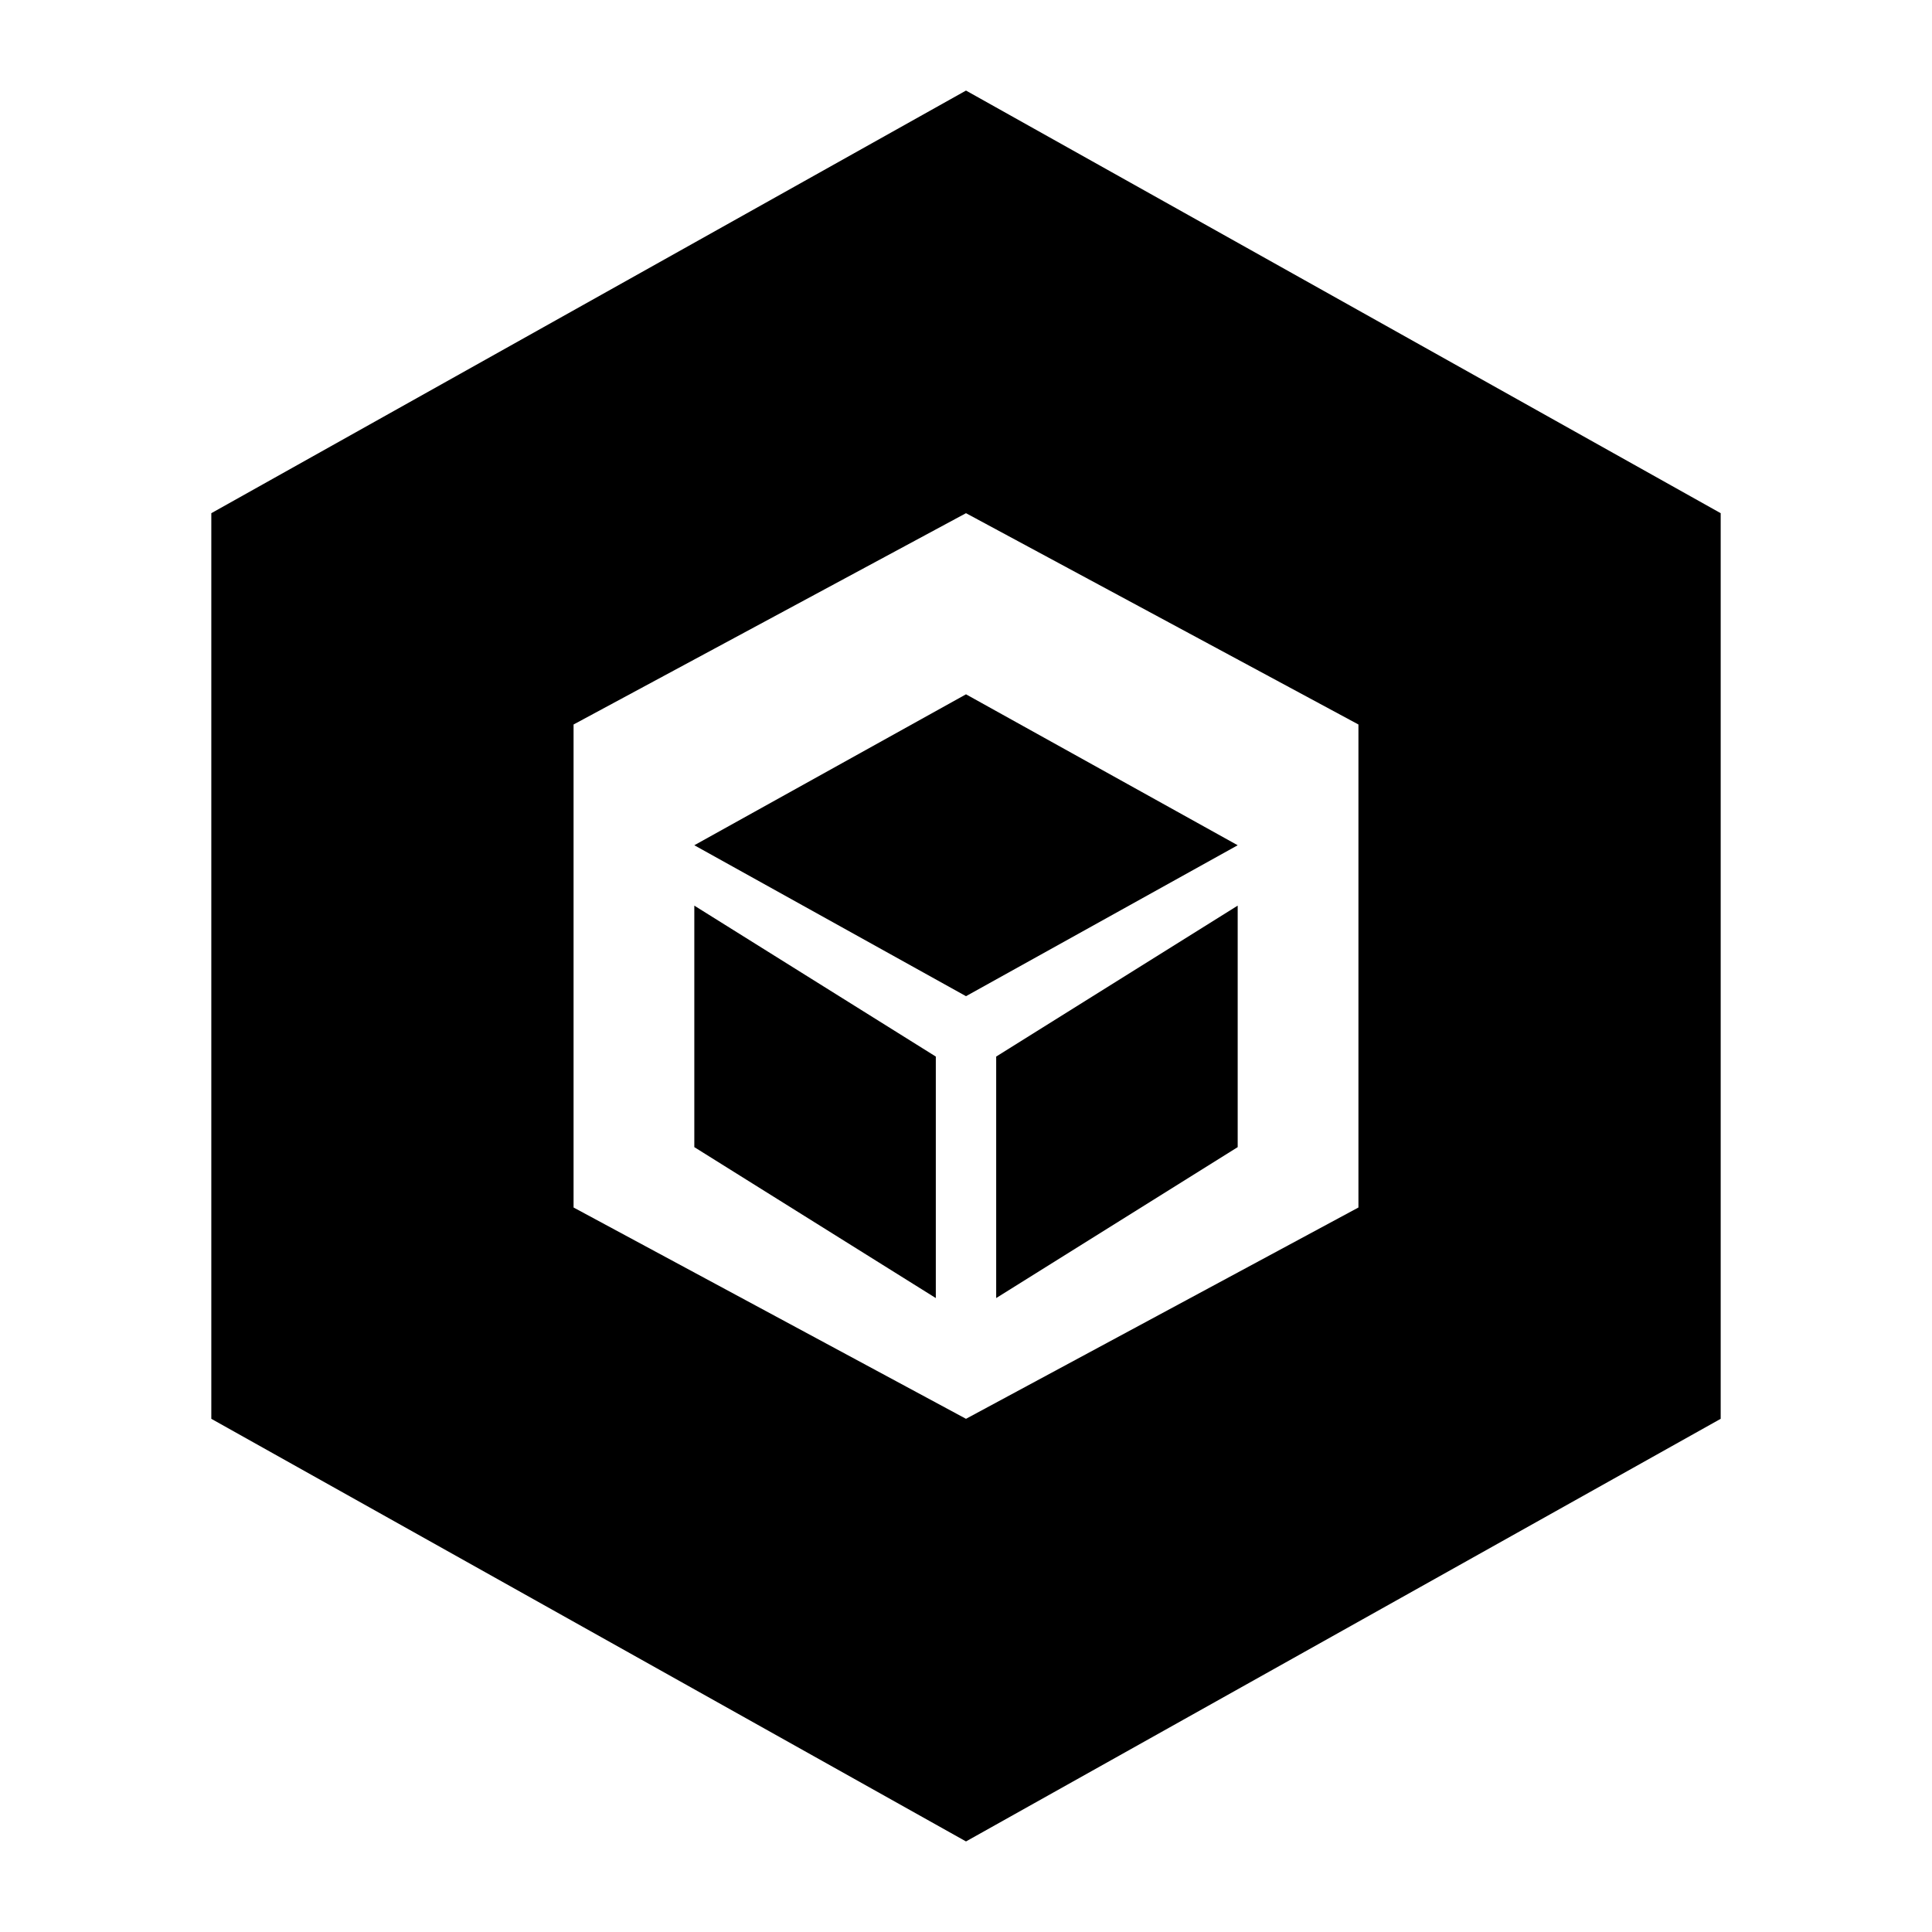
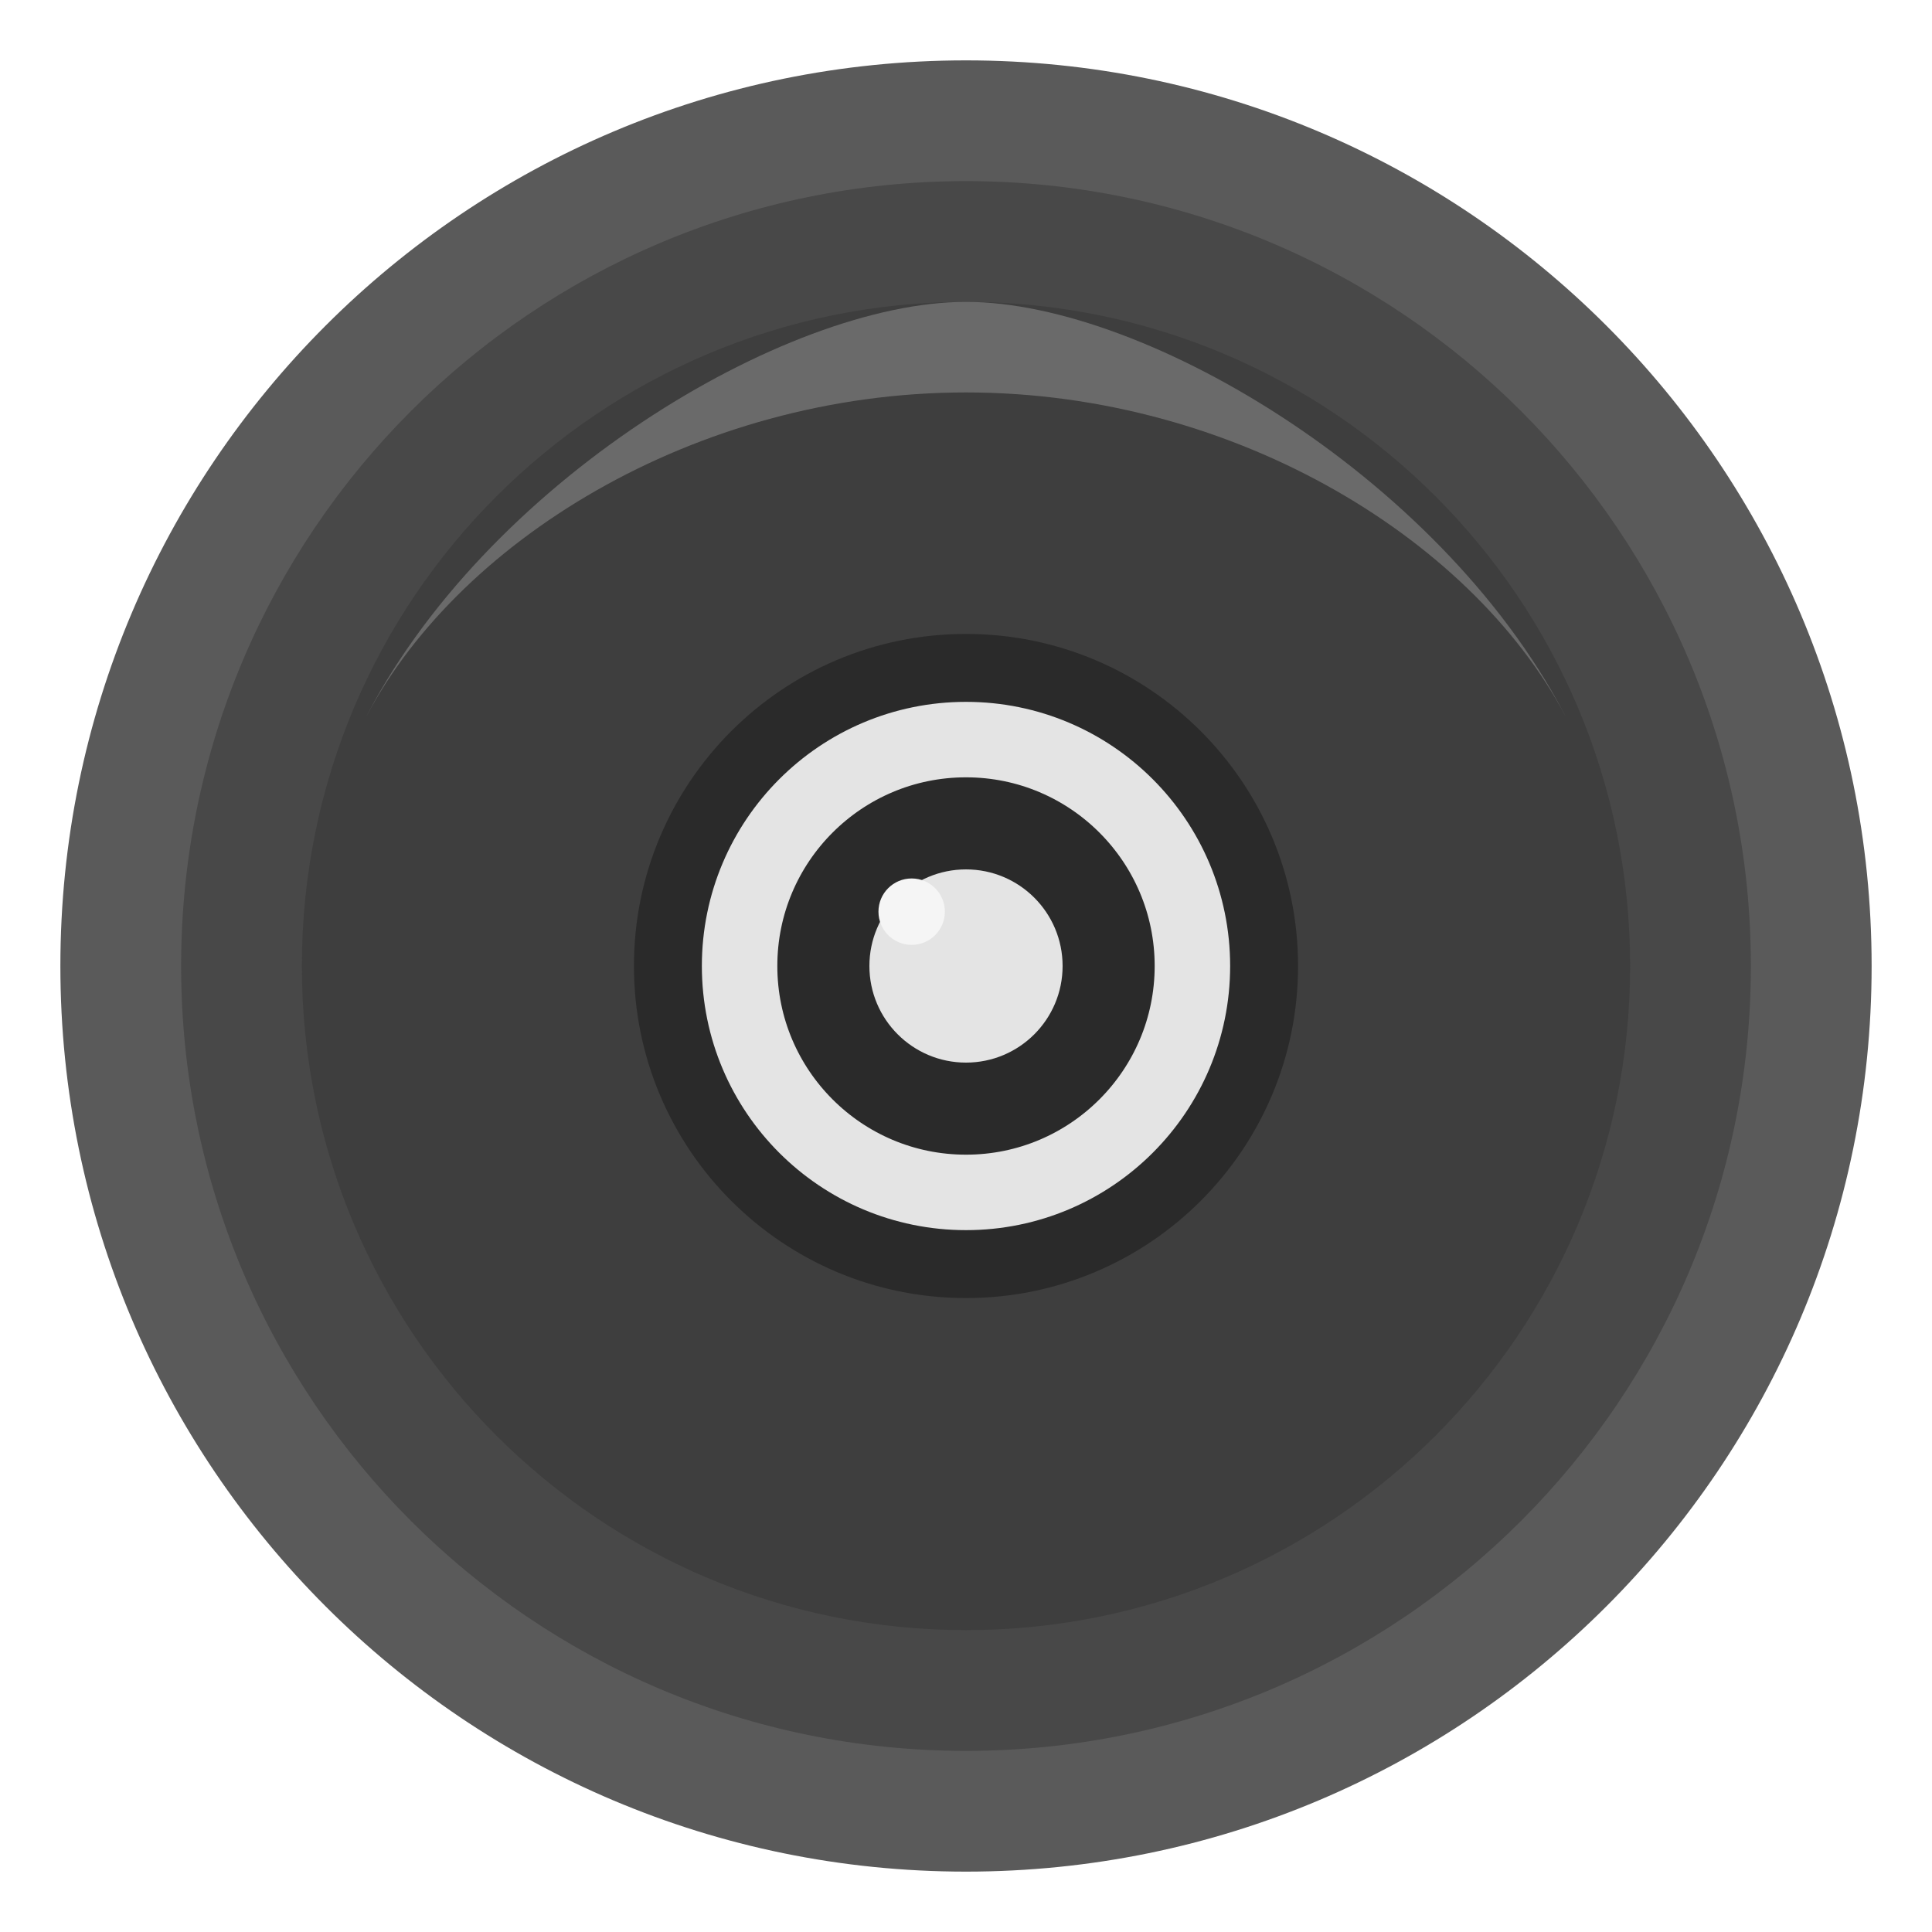
<svg xmlns="http://www.w3.org/2000/svg" width="64" height="64" viewBox="0 0 64 64">
-   <path fill="#000000" fill-rule="evenodd" d="M32 3 57 17 57 47 32 61 7 47 7 17Z M32 17 19 24 19 40 32 47 45 40 45 24Z" />
-   <path fill="#000000" d="M32 23 41 28 32 33 23 28ZM23 30 31 35 31 43 23 38ZM41 30 33 35 33 43 41 38Z" />
+   <circle cx="32" cy="32" r="30" fill="#5A5A5A" />
+   <circle cx="32" cy="32" r="26" fill="#484848" />
+   <circle cx="32" cy="32" r="22" fill="#3E3E3E" />
+   <path fill="#6A6A6A" d="M12 24c4-8 14-14 20-14 6 0 16 6 20 14-3-6-11-11-20-11S15 18 12 24z" />
+   <circle cx="32" cy="32" r="11" fill="#2A2A2A" />
+   <circle cx="32" cy="32" r="7.5" fill="none" stroke="#E4E4E4" stroke-width="2.5" />
+   <circle cx="32" cy="32" r="3.2" fill="#E4E4E4" />
+   <circle cx="30.2" cy="30.2" r="1.1" fill="#F5F5F5" />
</svg>
